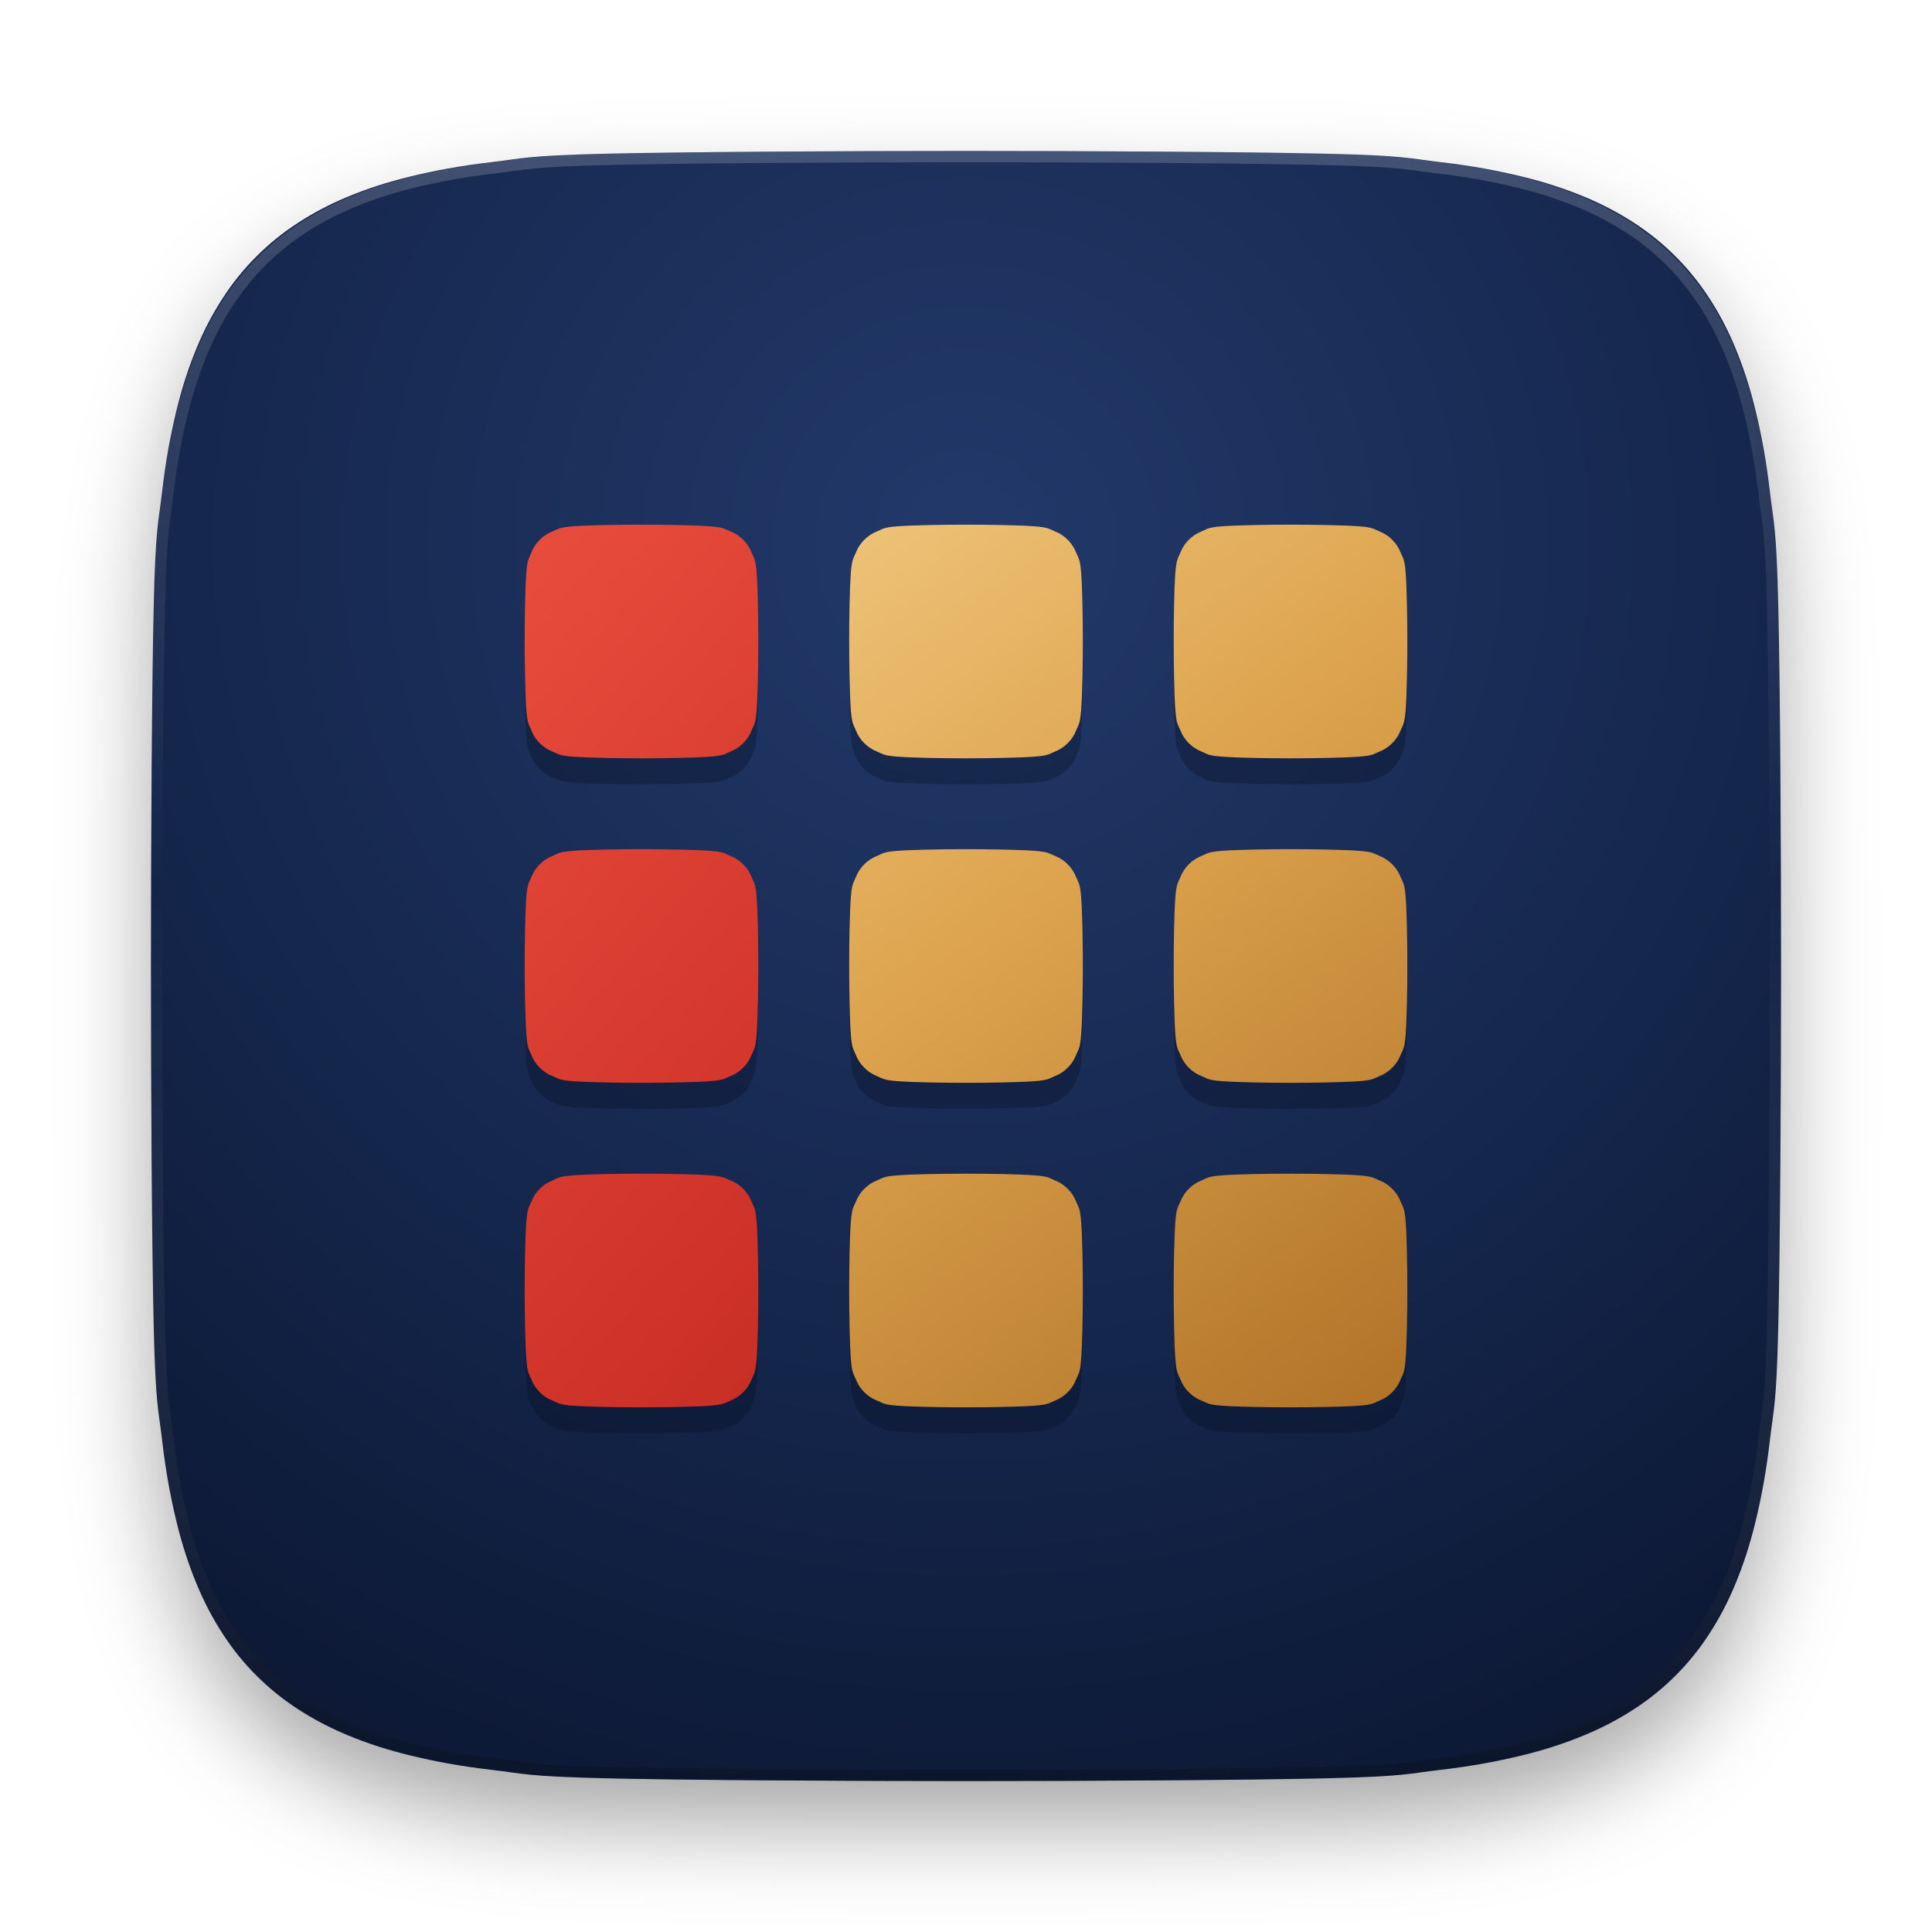
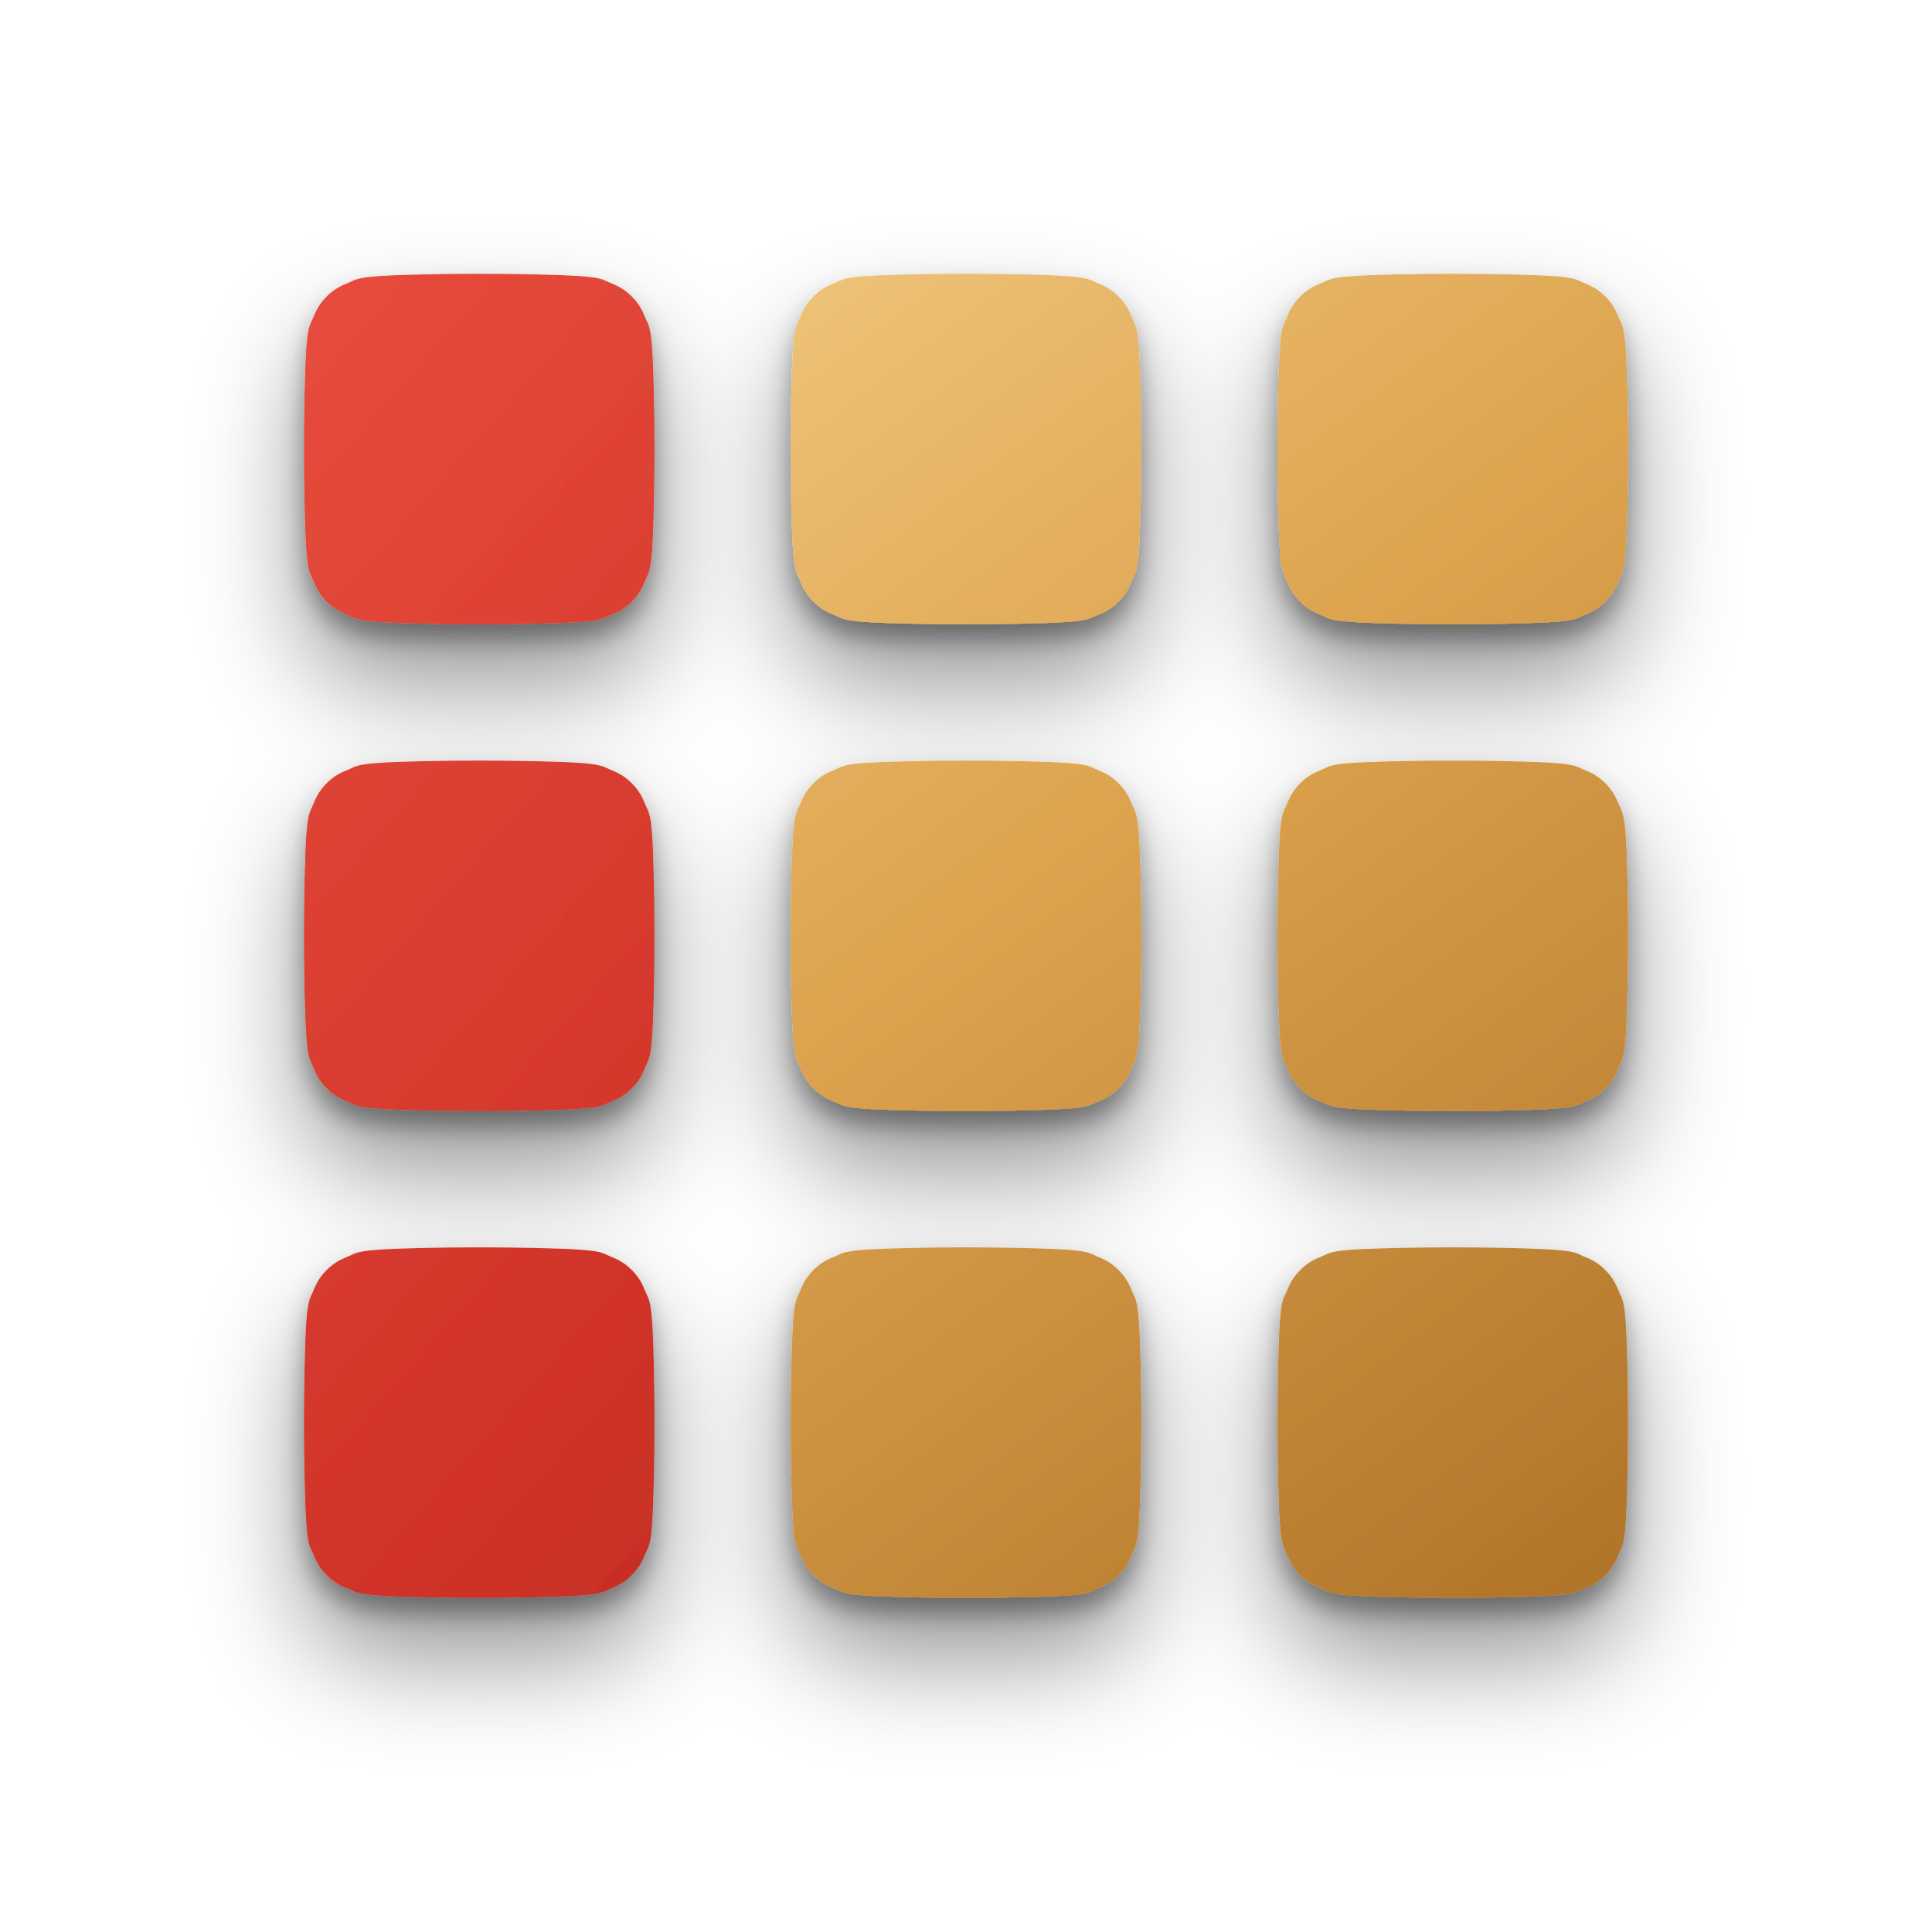
<svg xmlns="http://www.w3.org/2000/svg" viewBox="0 0 256 256" width="256" height="256">
  <defs>
    <linearGradient id="il-bronze" x1="58" y1="58" x2="188" y2="230" gradientUnits="userSpaceOnUse">
      <stop offset="0" stop-color="#F6D38E" />
      <stop offset="0.45" stop-color="#DDA34E" />
      <stop offset="1" stop-color="#A5671F" />
    </linearGradient>
    <linearGradient id="il-crest" x1="48" y1="34" x2="218" y2="184" gradientUnits="userSpaceOnUse">
      <stop offset="0" stop-color="#EE5442" />
      <stop offset="0.55" stop-color="#CF3228" />
      <stop offset="1" stop-color="#9E1F18" />
    </linearGradient>
-     <radialGradient id="il-navy" cx="128" cy="72" r="190" gradientUnits="userSpaceOnUse">
-       <stop offset="0" stop-color="#22396A" />
-       <stop offset="0.6" stop-color="#14254A" />
-       <stop offset="1" stop-color="#0B1630" />
-     </radialGradient>
-     <linearGradient id="il-rim" x1="0" y1="20" x2="0" y2="236" gradientUnits="userSpaceOnUse">
-       <stop offset="0" stop-color="#FFFFFF" stop-opacity="0.18" />
-       <stop offset="0.45" stop-color="#FFFFFF" stop-opacity="0" />
-       <stop offset="1" stop-color="#000000" stop-opacity="0.22" />
-     </linearGradient>
-     <filter id="il-shadow" x="-25%" y="-10%" width="150%" height="155%">
-       <feGaussianBlur in="SourceAlpha" stdDeviation="6" />
-       <feOffset dx="0" dy="6" />
-       <feComponentTransfer>
-         <feFuncA type="linear" slope="0.34" />
+     <filter id="il-drop" filterUnits="userSpaceOnUse" x="-20" y="-20" width="296" height="300">
+       <feGaussianBlur in="SourceAlpha" stdDeviation="7" result="b1" />
+       <feOffset in="b1" dy="8" result="o1" />
+       <feComponentTransfer in="o1" result="s1">
+         <feFuncA type="linear" slope="0.42" />
      </feComponentTransfer>
+       <feGaussianBlur in="SourceAlpha" stdDeviation="1.6" result="b2" />
+       <feOffset in="b2" dy="2" result="o2" />
+       <feComponentTransfer in="o2" result="s2">
+         <feFuncA type="linear" slope="0.35" />
+       </feComponentTransfer>
+       <feMerge>
+         <feMergeNode in="s1" />
+         <feMergeNode in="s2" />
+         <feMergeNode in="SourceGraphic" />
+       </feMerge>
    </filter>
-     <clipPath id="il-tile">
-       <path d="M236 128 C236 143.94 235.88 165.35 235.63 175.83 C235.38 186.31 235.01 186.61 234.51 190.9 C234.01 195.18 233.39 198.39 232.63 201.55 C231.87 204.7 230.99 207.35 229.96 209.85 C228.93 212.35 227.77 214.52 226.45 216.55 C225.13 218.58 223.67 220.37 222.02 222.02 C220.37 223.67 218.58 225.13 216.55 226.45 C214.52 227.77 212.35 228.93 209.85 229.96 C207.35 230.99 204.7 231.87 201.55 232.63 C198.39 233.39 195.18 234.01 190.9 234.51 C186.61 235.01 186.31 235.38 175.83 235.63 C165.35 235.88 143.94 236 128 236 C112.06 236 90.65 235.88 80.17 235.63 C69.69 235.38 69.39 235.01 65.1 234.51 C60.82 234.01 57.61 233.39 54.45 232.63 C51.3 231.87 48.65 230.99 46.15 229.96 C43.65 228.93 41.48 227.77 39.45 226.45 C37.42 225.13 35.63 223.67 33.98 222.02 C32.33 220.37 30.87 218.58 29.55 216.55 C28.23 214.52 27.07 212.35 26.04 209.85 C25.01 207.35 24.13 204.7 23.37 201.55 C22.61 198.39 21.99 195.18 21.49 190.9 C20.99 186.61 20.62 186.31 20.37 175.83 C20.12 165.35 20 143.94 20 128 C20 112.06 20.12 90.65 20.37 80.17 C20.62 69.69 20.99 69.39 21.49 65.1 C21.99 60.82 22.61 57.61 23.37 54.45 C24.13 51.3 25.01 48.65 26.04 46.15 C27.07 43.65 28.23 41.48 29.55 39.45 C30.87 37.42 32.33 35.63 33.98 33.98 C35.63 32.33 37.42 30.87 39.45 29.55 C41.48 28.23 43.65 27.07 46.15 26.04 C48.65 25.01 51.3 24.13 54.45 23.37 C57.61 22.61 60.82 21.99 65.1 21.49 C69.39 20.99 69.69 20.62 80.17 20.37 C90.65 20.12 112.06 20 128 20 C143.94 20 165.35 20.12 175.83 20.37 C186.31 20.62 186.61 20.99 190.9 21.49 C195.18 21.99 198.39 22.61 201.55 23.37 C204.7 24.13 207.35 25.01 209.85 26.04 C212.35 27.07 214.52 28.23 216.55 29.55 C218.58 30.87 220.37 32.33 222.02 33.98 C223.67 35.63 225.13 37.42 226.45 39.45 C227.77 41.48 228.93 43.65 229.96 46.15 C230.99 48.65 231.87 51.3 232.63 54.45 C233.39 57.61 234.01 60.82 234.51 65.1 C235.01 69.39 235.38 69.69 235.63 80.17 C235.88 90.65 236 112.06 236 128 Z" />
-     </clipPath>
  </defs>
-   <path fill="#0B1630" filter="url(#il-shadow)" d="M236 128 C236 143.94 235.88 165.35 235.63 175.83 C235.38 186.31 235.01 186.61 234.51 190.9 C234.01 195.18 233.39 198.39 232.63 201.55 C231.87 204.7 230.99 207.35 229.96 209.85 C228.93 212.35 227.77 214.52 226.45 216.55 C225.13 218.58 223.67 220.37 222.02 222.02 C220.37 223.67 218.58 225.13 216.55 226.45 C214.52 227.77 212.35 228.93 209.85 229.96 C207.35 230.99 204.7 231.87 201.55 232.63 C198.39 233.39 195.18 234.01 190.9 234.51 C186.61 235.01 186.31 235.38 175.83 235.63 C165.35 235.88 143.94 236 128 236 C112.06 236 90.65 235.88 80.17 235.63 C69.69 235.38 69.39 235.01 65.1 234.51 C60.82 234.01 57.61 233.39 54.45 232.63 C51.3 231.87 48.65 230.99 46.15 229.96 C43.65 228.93 41.48 227.77 39.45 226.45 C37.42 225.13 35.63 223.67 33.98 222.02 C32.33 220.37 30.87 218.58 29.55 216.55 C28.23 214.52 27.07 212.35 26.04 209.85 C25.01 207.35 24.13 204.7 23.37 201.55 C22.61 198.39 21.99 195.18 21.49 190.9 C20.99 186.61 20.62 186.31 20.37 175.83 C20.12 165.35 20 143.94 20 128 C20 112.06 20.12 90.65 20.37 80.17 C20.62 69.69 20.99 69.39 21.49 65.1 C21.99 60.82 22.61 57.61 23.37 54.45 C24.13 51.3 25.01 48.65 26.04 46.15 C27.07 43.65 28.23 41.48 29.55 39.45 C30.87 37.42 32.33 35.63 33.98 33.98 C35.63 32.33 37.42 30.87 39.45 29.55 C41.48 28.23 43.65 27.07 46.15 26.04 C48.65 25.01 51.3 24.13 54.45 23.37 C57.61 22.61 60.82 21.99 65.1 21.49 C69.39 20.99 69.69 20.62 80.17 20.37 C90.65 20.12 112.06 20 128 20 C143.94 20 165.35 20.12 175.83 20.37 C186.31 20.62 186.61 20.99 190.9 21.49 C195.18 21.99 198.39 22.61 201.55 23.37 C204.7 24.13 207.35 25.01 209.85 26.04 C212.35 27.07 214.52 28.23 216.55 29.55 C218.58 30.87 220.37 32.33 222.02 33.98 C223.67 35.63 225.13 37.42 226.45 39.45 C227.77 41.48 228.93 43.65 229.96 46.15 C230.99 48.65 231.87 51.3 232.63 54.45 C233.39 57.61 234.01 60.82 234.51 65.1 C235.01 69.39 235.38 69.69 235.63 80.17 C235.88 90.65 236 112.06 236 128 Z" />
-   <path fill="url(#il-navy)" d="M236 128 C236 143.94 235.88 165.35 235.63 175.83 C235.38 186.31 235.01 186.61 234.51 190.9 C234.01 195.18 233.39 198.39 232.63 201.55 C231.87 204.7 230.99 207.35 229.96 209.85 C228.93 212.35 227.77 214.52 226.45 216.55 C225.13 218.58 223.67 220.37 222.02 222.02 C220.37 223.67 218.58 225.13 216.55 226.45 C214.52 227.77 212.35 228.93 209.85 229.96 C207.35 230.99 204.7 231.87 201.55 232.63 C198.39 233.39 195.18 234.01 190.9 234.51 C186.61 235.01 186.31 235.38 175.83 235.63 C165.35 235.88 143.94 236 128 236 C112.06 236 90.65 235.88 80.17 235.63 C69.69 235.38 69.39 235.01 65.1 234.51 C60.82 234.01 57.61 233.39 54.45 232.63 C51.3 231.87 48.65 230.99 46.15 229.96 C43.65 228.93 41.48 227.77 39.45 226.45 C37.42 225.13 35.63 223.67 33.98 222.02 C32.33 220.37 30.87 218.58 29.55 216.55 C28.23 214.52 27.07 212.35 26.04 209.85 C25.01 207.35 24.13 204.7 23.37 201.55 C22.61 198.39 21.99 195.18 21.49 190.9 C20.99 186.61 20.62 186.31 20.37 175.83 C20.12 165.35 20 143.94 20 128 C20 112.06 20.12 90.65 20.37 80.17 C20.62 69.69 20.99 69.39 21.49 65.1 C21.99 60.82 22.61 57.61 23.37 54.45 C24.13 51.3 25.01 48.65 26.04 46.15 C27.07 43.65 28.23 41.48 29.55 39.45 C30.87 37.42 32.33 35.63 33.98 33.98 C35.63 32.33 37.42 30.87 39.45 29.55 C41.48 28.23 43.65 27.07 46.15 26.04 C48.65 25.01 51.3 24.13 54.45 23.37 C57.61 22.61 60.82 21.99 65.1 21.49 C69.39 20.99 69.69 20.62 80.17 20.37 C90.65 20.12 112.06 20 128 20 C143.94 20 165.35 20.12 175.83 20.37 C186.31 20.62 186.61 20.99 190.9 21.49 C195.18 21.99 198.39 22.61 201.55 23.37 C204.7 24.13 207.35 25.01 209.85 26.04 C212.35 27.07 214.52 28.23 216.55 29.55 C218.58 30.87 220.37 32.33 222.02 33.98 C223.67 35.63 225.13 37.42 226.45 39.45 C227.77 41.48 228.93 43.65 229.96 46.15 C230.99 48.65 231.87 51.3 232.63 54.45 C233.39 57.61 234.01 60.82 234.51 65.1 C235.01 69.39 235.38 69.69 235.63 80.17 C235.88 90.65 236 112.06 236 128 Z" />
-   <path fill="none" stroke="url(#il-rim)" stroke-width="1.5" d="M235.25 128 C235.25 143.83 235.13 165.09 234.88 175.5 C234.64 185.91 234.27 186.2 233.77 190.46 C233.28 194.72 232.66 197.9 231.91 201.04 C231.15 204.17 230.28 206.8 229.25 209.28 C228.23 211.76 227.08 213.92 225.77 215.94 C224.45 217.95 223 219.73 221.37 221.37 C219.73 223 217.95 224.45 215.94 225.77 C213.92 227.08 211.76 228.23 209.28 229.25 C206.8 230.28 204.17 231.15 201.04 231.91 C197.9 232.66 194.72 233.28 190.46 233.77 C186.2 234.27 185.91 234.64 175.5 234.88 C165.09 235.13 143.83 235.25 128 235.25 C112.17 235.25 90.91 235.13 80.5 234.88 C70.09 234.64 69.8 234.27 65.54 233.77 C61.28 233.28 58.1 232.66 54.96 231.91 C51.83 231.15 49.2 230.28 46.72 229.25 C44.24 228.23 42.08 227.08 40.06 225.77 C38.05 224.45 36.27 223 34.63 221.37 C33 219.73 31.55 217.95 30.23 215.94 C28.92 213.92 27.77 211.76 26.75 209.28 C25.72 206.8 24.85 204.17 24.09 201.04 C23.34 197.9 22.72 194.72 22.23 190.46 C21.73 186.2 21.36 185.91 21.12 175.5 C20.87 165.09 20.75 143.83 20.75 128 C20.75 112.17 20.87 90.91 21.12 80.5 C21.36 70.09 21.73 69.8 22.23 65.54 C22.72 61.28 23.34 58.1 24.09 54.96 C24.85 51.83 25.72 49.2 26.75 46.72 C27.77 44.24 28.92 42.08 30.23 40.06 C31.55 38.05 33 36.27 34.63 34.63 C36.27 33 38.05 31.55 40.06 30.23 C42.08 28.92 44.24 27.77 46.72 26.75 C49.2 25.72 51.83 24.85 54.96 24.09 C58.1 23.34 61.28 22.72 65.54 22.23 C69.8 21.73 70.09 21.36 80.5 21.12 C90.91 20.87 112.17 20.75 128 20.75 C143.83 20.75 165.09 20.87 175.5 21.12 C185.91 21.36 186.2 21.73 190.46 22.23 C194.72 22.72 197.9 23.34 201.04 24.09 C204.17 24.85 206.8 25.72 209.28 26.75 C211.76 27.77 213.92 28.92 215.94 30.23 C217.95 31.55 219.73 33 221.37 34.63 C223 36.27 224.45 38.05 225.77 40.06 C227.08 42.08 228.23 44.24 229.25 46.72 C230.28 49.2 231.15 51.83 231.91 54.96 C232.66 58.1 233.28 61.28 233.77 65.54 C234.27 69.8 234.64 70.09 234.88 80.5 C235.13 90.91 235.25 112.17 235.25 128 Z" />
-   <g clip-path="url(#il-tile)">
-     <g transform="translate(128 128) scale(0.86) translate(-128 -128)">
-       <g opacity="0.3" fill="#040A1A" transform="translate(0 4)">
-         <path d="M96 78 C96 81.49 95.92 86.21 95.75 88.48 C95.58 90.76 95.34 90.78 94.99 91.64 C94.65 92.51 94.23 93.11 93.67 93.67 C93.11 94.23 92.51 94.65 91.64 94.99 C90.78 95.34 90.76 95.58 88.48 95.75 C86.21 95.92 81.49 96 78 96 C74.51 96 69.79 95.92 67.52 95.75 C65.24 95.58 65.22 95.34 64.36 94.99 C63.49 94.65 62.89 94.23 62.33 93.67 C61.77 93.11 61.35 92.51 61.01 91.64 C60.66 90.78 60.42 90.76 60.25 88.48 C60.08 86.21 60 81.49 60 78 C60 74.51 60.08 69.79 60.25 67.52 C60.42 65.24 60.66 65.22 61.01 64.36 C61.35 63.49 61.77 62.89 62.33 62.33 C62.89 61.77 63.49 61.35 64.36 61.01 C65.22 60.66 65.24 60.42 67.52 60.25 C69.79 60.08 74.51 60 78 60 C81.49 60 86.21 60.08 88.48 60.25 C90.76 60.42 90.78 60.66 91.64 61.01 C92.51 61.35 93.11 61.77 93.67 62.33 C94.23 62.89 94.65 63.49 94.99 64.36 C95.34 65.22 95.58 65.24 95.75 67.52 C95.92 69.79 96 74.51 96 78 Z" />
-         <path d="M146 78 C146 81.49 145.92 86.21 145.75 88.48 C145.58 90.76 145.34 90.78 144.99 91.64 C144.65 92.51 144.23 93.11 143.67 93.67 C143.11 94.23 142.51 94.65 141.64 94.99 C140.78 95.34 140.76 95.58 138.48 95.75 C136.21 95.92 131.49 96 128 96 C124.51 96 119.79 95.92 117.52 95.75 C115.24 95.58 115.22 95.34 114.36 94.99 C113.49 94.65 112.89 94.23 112.33 93.67 C111.77 93.11 111.35 92.51 111.01 91.64 C110.66 90.78 110.42 90.76 110.25 88.48 C110.08 86.21 110 81.49 110 78 C110 74.51 110.08 69.79 110.25 67.52 C110.42 65.24 110.66 65.22 111.01 64.36 C111.35 63.49 111.77 62.89 112.33 62.33 C112.89 61.77 113.49 61.35 114.36 61.01 C115.22 60.66 115.24 60.42 117.52 60.25 C119.79 60.08 124.51 60 128 60 C131.49 60 136.21 60.08 138.48 60.25 C140.76 60.42 140.78 60.66 141.64 61.01 C142.51 61.35 143.11 61.77 143.67 62.33 C144.23 62.89 144.65 63.49 144.99 64.36 C145.34 65.22 145.58 65.24 145.75 67.52 C145.92 69.79 146 74.51 146 78 Z" />
-         <path d="M196 78 C196 81.49 195.92 86.21 195.75 88.48 C195.58 90.76 195.34 90.78 194.99 91.64 C194.65 92.51 194.23 93.11 193.67 93.67 C193.11 94.23 192.51 94.65 191.64 94.99 C190.78 95.34 190.76 95.58 188.48 95.75 C186.21 95.92 181.49 96 178 96 C174.51 96 169.79 95.92 167.52 95.75 C165.24 95.58 165.22 95.34 164.36 94.99 C163.49 94.65 162.89 94.23 162.33 93.67 C161.77 93.11 161.35 92.51 161.01 91.64 C160.66 90.78 160.42 90.76 160.25 88.48 C160.08 86.21 160 81.49 160 78 C160 74.51 160.08 69.79 160.25 67.52 C160.42 65.24 160.66 65.22 161.01 64.36 C161.35 63.49 161.77 62.89 162.33 62.33 C162.89 61.77 163.49 61.35 164.36 61.01 C165.22 60.66 165.24 60.42 167.52 60.25 C169.79 60.08 174.51 60 178 60 C181.49 60 186.21 60.08 188.48 60.25 C190.76 60.42 190.78 60.66 191.64 61.01 C192.51 61.35 193.11 61.77 193.67 62.33 C194.23 62.89 194.65 63.49 194.99 64.36 C195.34 65.22 195.58 65.24 195.75 67.52 C195.92 69.79 196 74.51 196 78 Z" />
-         <path d="M96 128 C96 131.49 95.92 136.21 95.75 138.48 C95.58 140.76 95.34 140.78 94.99 141.64 C94.65 142.51 94.23 143.11 93.67 143.67 C93.11 144.23 92.51 144.65 91.64 144.99 C90.78 145.34 90.76 145.58 88.48 145.75 C86.21 145.92 81.49 146 78 146 C74.51 146 69.79 145.92 67.52 145.75 C65.24 145.58 65.22 145.34 64.36 144.99 C63.49 144.65 62.89 144.23 62.33 143.67 C61.77 143.11 61.35 142.51 61.01 141.64 C60.66 140.78 60.42 140.76 60.25 138.48 C60.08 136.21 60 131.49 60 128 C60 124.51 60.08 119.79 60.25 117.52 C60.42 115.24 60.66 115.22 61.01 114.36 C61.35 113.49 61.77 112.89 62.33 112.33 C62.89 111.77 63.49 111.35 64.36 111.01 C65.22 110.66 65.24 110.42 67.52 110.25 C69.79 110.08 74.51 110 78 110 C81.49 110 86.21 110.08 88.48 110.25 C90.76 110.42 90.78 110.66 91.64 111.01 C92.51 111.35 93.11 111.77 93.67 112.33 C94.23 112.89 94.65 113.49 94.99 114.36 C95.34 115.22 95.58 115.24 95.75 117.52 C95.92 119.79 96 124.51 96 128 Z" />
-         <path d="M146 128 C146 131.49 145.92 136.21 145.75 138.48 C145.58 140.76 145.34 140.78 144.99 141.64 C144.65 142.51 144.23 143.11 143.67 143.67 C143.11 144.23 142.51 144.65 141.64 144.99 C140.78 145.34 140.76 145.58 138.48 145.75 C136.21 145.92 131.49 146 128 146 C124.51 146 119.79 145.92 117.52 145.75 C115.24 145.58 115.22 145.34 114.36 144.99 C113.49 144.65 112.89 144.23 112.33 143.67 C111.77 143.11 111.35 142.51 111.01 141.64 C110.66 140.78 110.42 140.76 110.25 138.48 C110.08 136.21 110 131.49 110 128 C110 124.51 110.08 119.79 110.25 117.52 C110.42 115.24 110.66 115.22 111.01 114.36 C111.35 113.49 111.77 112.89 112.33 112.33 C112.89 111.77 113.49 111.35 114.36 111.01 C115.22 110.66 115.24 110.42 117.52 110.25 C119.79 110.08 124.51 110 128 110 C131.49 110 136.21 110.08 138.48 110.25 C140.76 110.42 140.78 110.66 141.64 111.01 C142.51 111.35 143.11 111.77 143.67 112.33 C144.23 112.89 144.65 113.49 144.99 114.36 C145.34 115.22 145.58 115.24 145.75 117.52 C145.92 119.79 146 124.51 146 128 Z" />
-         <path d="M196 128 C196 131.49 195.92 136.21 195.75 138.48 C195.58 140.76 195.34 140.78 194.99 141.64 C194.65 142.51 194.23 143.11 193.67 143.67 C193.11 144.23 192.51 144.65 191.64 144.99 C190.78 145.34 190.76 145.58 188.48 145.75 C186.21 145.92 181.49 146 178 146 C174.51 146 169.79 145.92 167.52 145.75 C165.24 145.58 165.22 145.34 164.36 144.99 C163.49 144.65 162.89 144.23 162.33 143.67 C161.77 143.11 161.35 142.51 161.01 141.64 C160.66 140.78 160.42 140.76 160.25 138.48 C160.08 136.21 160 131.49 160 128 C160 124.51 160.08 119.79 160.25 117.52 C160.42 115.24 160.66 115.22 161.01 114.36 C161.35 113.49 161.77 112.89 162.33 112.33 C162.89 111.77 163.49 111.35 164.36 111.01 C165.22 110.66 165.24 110.42 167.52 110.25 C169.79 110.08 174.51 110 178 110 C181.49 110 186.21 110.08 188.48 110.25 C190.76 110.42 190.78 110.66 191.64 111.01 C192.51 111.35 193.11 111.77 193.67 112.33 C194.23 112.89 194.65 113.49 194.99 114.36 C195.34 115.22 195.58 115.24 195.75 117.52 C195.92 119.79 196 124.51 196 128 Z" />
-         <path d="M96 178 C96 181.49 95.92 186.21 95.75 188.48 C95.58 190.76 95.34 190.78 94.99 191.64 C94.65 192.51 94.23 193.11 93.67 193.67 C93.11 194.23 92.51 194.65 91.64 194.99 C90.78 195.34 90.76 195.58 88.48 195.75 C86.21 195.92 81.49 196 78 196 C74.51 196 69.79 195.92 67.52 195.75 C65.24 195.58 65.22 195.34 64.36 194.99 C63.49 194.65 62.89 194.23 62.33 193.67 C61.77 193.11 61.35 192.51 61.01 191.64 C60.66 190.78 60.42 190.76 60.25 188.48 C60.08 186.21 60 181.49 60 178 C60 174.51 60.08 169.79 60.25 167.52 C60.42 165.24 60.66 165.22 61.01 164.36 C61.35 163.49 61.77 162.89 62.33 162.33 C62.89 161.77 63.49 161.35 64.36 161.01 C65.22 160.66 65.24 160.42 67.52 160.25 C69.79 160.08 74.51 160 78 160 C81.49 160 86.21 160.08 88.48 160.25 C90.76 160.42 90.78 160.66 91.64 161.01 C92.51 161.35 93.11 161.77 93.67 162.33 C94.23 162.89 94.65 163.49 94.99 164.36 C95.34 165.22 95.58 165.24 95.75 167.52 C95.92 169.79 96 174.51 96 178 Z" />
-         <path d="M146 178 C146 181.49 145.92 186.21 145.75 188.48 C145.58 190.76 145.34 190.78 144.99 191.64 C144.65 192.51 144.23 193.11 143.67 193.67 C143.11 194.23 142.51 194.65 141.64 194.99 C140.78 195.34 140.76 195.58 138.48 195.75 C136.21 195.92 131.49 196 128 196 C124.51 196 119.79 195.92 117.52 195.75 C115.24 195.58 115.22 195.34 114.36 194.99 C113.49 194.65 112.89 194.23 112.33 193.67 C111.77 193.11 111.35 192.51 111.01 191.64 C110.66 190.78 110.42 190.76 110.25 188.48 C110.08 186.21 110 181.49 110 178 C110 174.51 110.08 169.79 110.25 167.52 C110.42 165.24 110.66 165.22 111.01 164.36 C111.35 163.49 111.77 162.89 112.33 162.33 C112.89 161.77 113.49 161.35 114.36 161.01 C115.22 160.66 115.24 160.42 117.52 160.25 C119.79 160.08 124.51 160 128 160 C131.49 160 136.21 160.08 138.48 160.25 C140.76 160.42 140.78 160.66 141.64 161.01 C142.51 161.35 143.11 161.77 143.67 162.33 C144.23 162.89 144.65 163.49 144.99 164.36 C145.34 165.22 145.58 165.24 145.75 167.52 C145.92 169.79 146 174.51 146 178 Z" />
-         <path d="M196 178 C196 181.49 195.92 186.21 195.75 188.48 C195.58 190.76 195.34 190.78 194.99 191.64 C194.65 192.51 194.23 193.11 193.67 193.67 C193.11 194.23 192.51 194.65 191.64 194.99 C190.78 195.34 190.76 195.58 188.48 195.75 C186.21 195.92 181.49 196 178 196 C174.51 196 169.79 195.92 167.52 195.75 C165.24 195.58 165.22 195.34 164.36 194.99 C163.49 194.65 162.89 194.23 162.33 193.67 C161.77 193.11 161.35 192.51 161.01 191.64 C160.66 190.78 160.42 190.76 160.25 188.48 C160.08 186.21 160 181.49 160 178 C160 174.51 160.08 169.79 160.25 167.52 C160.42 165.24 160.66 165.22 161.01 164.36 C161.35 163.49 161.77 162.89 162.33 162.33 C162.89 161.77 163.49 161.35 164.36 161.01 C165.22 160.66 165.24 160.42 167.52 160.25 C169.79 160.08 174.51 160 178 160 C181.49 160 186.21 160.08 188.48 160.25 C190.76 160.42 190.78 160.66 191.64 161.01 C192.51 161.35 193.11 161.77 193.67 162.33 C194.23 162.89 194.65 163.49 194.99 164.36 C195.34 165.22 195.58 165.24 195.75 167.52 C195.92 169.79 196 174.51 196 178 Z" />
-       </g>
+   <g filter="url(#il-drop)">
+     <g transform="translate(128 124) scale(1.29) translate(-128.00 -128.00)">
      <path fill="url(#il-crest)" d="M96 78 C96 81.49 95.92 86.21 95.75 88.48 C95.58 90.76 95.34 90.78 94.99 91.64 C94.65 92.51 94.23 93.11 93.67 93.67 C93.11 94.23 92.51 94.65 91.64 94.99 C90.78 95.34 90.76 95.58 88.48 95.75 C86.21 95.92 81.49 96 78 96 C74.51 96 69.79 95.92 67.52 95.75 C65.24 95.58 65.22 95.34 64.36 94.99 C63.49 94.65 62.89 94.23 62.33 93.67 C61.77 93.11 61.35 92.51 61.01 91.64 C60.66 90.78 60.42 90.76 60.25 88.48 C60.08 86.21 60 81.49 60 78 C60 74.51 60.08 69.79 60.25 67.52 C60.42 65.24 60.66 65.22 61.01 64.36 C61.35 63.49 61.77 62.89 62.33 62.33 C62.89 61.77 63.49 61.35 64.36 61.01 C65.22 60.66 65.24 60.42 67.52 60.25 C69.79 60.08 74.51 60 78 60 C81.49 60 86.21 60.08 88.48 60.25 C90.76 60.42 90.78 60.66 91.64 61.01 C92.51 61.35 93.11 61.77 93.67 62.33 C94.23 62.89 94.65 63.49 94.99 64.36 C95.34 65.22 95.58 65.24 95.75 67.52 C95.92 69.79 96 74.51 96 78 Z" />
      <path fill="url(#il-bronze)" d="M146 78 C146 81.49 145.92 86.21 145.75 88.48 C145.58 90.76 145.34 90.78 144.99 91.64 C144.65 92.51 144.23 93.11 143.67 93.67 C143.11 94.23 142.51 94.65 141.64 94.99 C140.78 95.34 140.76 95.58 138.48 95.75 C136.21 95.92 131.49 96 128 96 C124.51 96 119.79 95.92 117.52 95.75 C115.24 95.58 115.22 95.34 114.36 94.99 C113.49 94.65 112.89 94.23 112.33 93.67 C111.77 93.11 111.35 92.51 111.01 91.64 C110.66 90.78 110.42 90.76 110.25 88.48 C110.08 86.21 110 81.49 110 78 C110 74.51 110.08 69.79 110.25 67.52 C110.42 65.24 110.66 65.22 111.01 64.36 C111.35 63.49 111.77 62.89 112.33 62.33 C112.89 61.77 113.49 61.35 114.36 61.01 C115.22 60.66 115.24 60.42 117.52 60.25 C119.79 60.08 124.51 60 128 60 C131.49 60 136.21 60.08 138.48 60.25 C140.76 60.42 140.78 60.66 141.64 61.01 C142.51 61.35 143.11 61.77 143.67 62.33 C144.23 62.89 144.65 63.49 144.99 64.36 C145.34 65.22 145.58 65.24 145.75 67.52 C145.92 69.79 146 74.51 146 78 Z" />
      <path fill="url(#il-bronze)" d="M196 78 C196 81.49 195.92 86.21 195.75 88.48 C195.58 90.76 195.34 90.78 194.99 91.64 C194.65 92.51 194.23 93.11 193.67 93.67 C193.11 94.23 192.51 94.65 191.64 94.99 C190.78 95.34 190.76 95.58 188.48 95.75 C186.21 95.92 181.49 96 178 96 C174.51 96 169.79 95.92 167.52 95.75 C165.24 95.58 165.22 95.34 164.36 94.99 C163.49 94.65 162.89 94.23 162.33 93.67 C161.77 93.11 161.35 92.51 161.01 91.64 C160.66 90.78 160.42 90.76 160.25 88.48 C160.08 86.21 160 81.49 160 78 C160 74.51 160.08 69.79 160.25 67.52 C160.42 65.24 160.66 65.22 161.01 64.36 C161.35 63.49 161.77 62.89 162.33 62.33 C162.89 61.77 163.49 61.35 164.36 61.01 C165.22 60.66 165.24 60.42 167.52 60.25 C169.79 60.08 174.51 60 178 60 C181.49 60 186.21 60.08 188.48 60.25 C190.76 60.42 190.78 60.66 191.64 61.01 C192.51 61.35 193.11 61.77 193.67 62.33 C194.23 62.89 194.65 63.49 194.99 64.36 C195.34 65.22 195.58 65.24 195.75 67.52 C195.92 69.79 196 74.51 196 78 Z" />
      <path fill="url(#il-crest)" d="M96 128 C96 131.49 95.92 136.21 95.75 138.48 C95.58 140.76 95.34 140.78 94.99 141.64 C94.65 142.51 94.23 143.11 93.67 143.67 C93.11 144.23 92.51 144.65 91.64 144.99 C90.78 145.34 90.76 145.58 88.48 145.75 C86.21 145.92 81.49 146 78 146 C74.51 146 69.79 145.92 67.52 145.75 C65.24 145.58 65.22 145.34 64.36 144.99 C63.49 144.65 62.89 144.23 62.33 143.67 C61.77 143.11 61.35 142.51 61.01 141.64 C60.66 140.78 60.42 140.76 60.25 138.48 C60.08 136.21 60 131.49 60 128 C60 124.51 60.08 119.79 60.25 117.52 C60.42 115.24 60.66 115.22 61.01 114.36 C61.35 113.49 61.77 112.89 62.33 112.33 C62.89 111.77 63.49 111.35 64.36 111.01 C65.22 110.66 65.24 110.42 67.52 110.25 C69.79 110.08 74.51 110 78 110 C81.49 110 86.21 110.08 88.48 110.25 C90.76 110.42 90.78 110.66 91.64 111.01 C92.51 111.35 93.11 111.77 93.67 112.33 C94.23 112.89 94.65 113.49 94.99 114.36 C95.34 115.22 95.58 115.24 95.75 117.52 C95.92 119.79 96 124.51 96 128 Z" />
      <path fill="url(#il-bronze)" d="M146 128 C146 131.49 145.92 136.21 145.75 138.48 C145.58 140.76 145.34 140.78 144.99 141.64 C144.65 142.51 144.23 143.11 143.67 143.67 C143.11 144.23 142.51 144.65 141.64 144.99 C140.78 145.34 140.76 145.58 138.48 145.75 C136.21 145.92 131.49 146 128 146 C124.51 146 119.79 145.92 117.52 145.75 C115.24 145.58 115.22 145.34 114.36 144.99 C113.49 144.65 112.89 144.23 112.33 143.67 C111.77 143.11 111.35 142.51 111.01 141.64 C110.66 140.78 110.42 140.76 110.25 138.48 C110.08 136.21 110 131.49 110 128 C110 124.51 110.08 119.79 110.25 117.52 C110.42 115.24 110.66 115.22 111.01 114.36 C111.35 113.49 111.77 112.89 112.33 112.33 C112.89 111.77 113.49 111.35 114.36 111.01 C115.22 110.66 115.24 110.42 117.52 110.25 C119.79 110.08 124.51 110 128 110 C131.49 110 136.21 110.08 138.48 110.25 C140.76 110.42 140.78 110.66 141.64 111.01 C142.51 111.35 143.11 111.77 143.67 112.33 C144.23 112.89 144.65 113.49 144.99 114.36 C145.34 115.22 145.58 115.24 145.75 117.52 C145.92 119.79 146 124.51 146 128 Z" />
      <path fill="url(#il-bronze)" d="M196 128 C196 131.49 195.92 136.21 195.75 138.48 C195.58 140.76 195.34 140.78 194.99 141.64 C194.65 142.51 194.23 143.11 193.67 143.67 C193.11 144.23 192.51 144.65 191.64 144.99 C190.78 145.34 190.76 145.58 188.48 145.75 C186.21 145.92 181.49 146 178 146 C174.51 146 169.79 145.92 167.52 145.75 C165.24 145.58 165.22 145.34 164.36 144.99 C163.49 144.65 162.89 144.23 162.33 143.67 C161.77 143.11 161.35 142.51 161.01 141.64 C160.66 140.78 160.42 140.76 160.25 138.48 C160.08 136.21 160 131.49 160 128 C160 124.51 160.08 119.79 160.25 117.52 C160.42 115.24 160.66 115.22 161.01 114.36 C161.35 113.49 161.77 112.89 162.33 112.33 C162.89 111.77 163.49 111.35 164.36 111.01 C165.22 110.66 165.24 110.42 167.52 110.25 C169.79 110.08 174.51 110 178 110 C181.49 110 186.21 110.08 188.48 110.25 C190.76 110.42 190.78 110.66 191.64 111.01 C192.51 111.35 193.11 111.77 193.67 112.33 C194.23 112.89 194.65 113.49 194.99 114.36 C195.34 115.22 195.58 115.24 195.75 117.52 C195.92 119.79 196 124.51 196 128 Z" />
      <path fill="url(#il-crest)" d="M96 178 C96 181.49 95.92 186.21 95.75 188.48 C95.58 190.76 95.34 190.78 94.99 191.64 C94.65 192.51 94.23 193.11 93.67 193.67 C93.11 194.23 92.51 194.65 91.64 194.99 C90.78 195.34 90.76 195.58 88.48 195.75 C86.21 195.92 81.49 196 78 196 C74.51 196 69.79 195.92 67.52 195.75 C65.24 195.58 65.22 195.34 64.36 194.99 C63.49 194.65 62.89 194.23 62.33 193.67 C61.77 193.11 61.35 192.51 61.01 191.64 C60.66 190.78 60.42 190.76 60.25 188.48 C60.08 186.21 60 181.49 60 178 C60 174.51 60.08 169.79 60.25 167.52 C60.42 165.24 60.66 165.22 61.01 164.36 C61.35 163.49 61.77 162.89 62.33 162.33 C62.89 161.77 63.49 161.35 64.36 161.01 C65.22 160.66 65.24 160.42 67.52 160.25 C69.79 160.08 74.51 160 78 160 C81.49 160 86.21 160.08 88.48 160.25 C90.76 160.42 90.78 160.66 91.64 161.01 C92.51 161.35 93.11 161.77 93.67 162.33 C94.23 162.89 94.65 163.49 94.99 164.36 C95.34 165.22 95.58 165.24 95.75 167.52 C95.92 169.79 96 174.51 96 178 Z" />
      <path fill="url(#il-bronze)" d="M146 178 C146 181.49 145.92 186.21 145.75 188.48 C145.58 190.76 145.34 190.78 144.99 191.64 C144.65 192.51 144.23 193.11 143.67 193.67 C143.11 194.23 142.51 194.65 141.64 194.99 C140.78 195.34 140.76 195.58 138.48 195.75 C136.21 195.92 131.49 196 128 196 C124.51 196 119.79 195.92 117.52 195.75 C115.24 195.58 115.22 195.34 114.36 194.99 C113.49 194.65 112.89 194.23 112.33 193.67 C111.77 193.11 111.35 192.51 111.01 191.64 C110.66 190.78 110.42 190.76 110.25 188.48 C110.08 186.21 110 181.49 110 178 C110 174.51 110.08 169.79 110.25 167.52 C110.42 165.24 110.66 165.22 111.01 164.36 C111.35 163.49 111.77 162.89 112.33 162.33 C112.89 161.77 113.49 161.35 114.36 161.01 C115.22 160.66 115.24 160.42 117.52 160.25 C119.79 160.08 124.51 160 128 160 C131.49 160 136.21 160.08 138.48 160.25 C140.76 160.42 140.78 160.66 141.64 161.01 C142.51 161.35 143.11 161.77 143.67 162.33 C144.23 162.89 144.65 163.49 144.99 164.36 C145.34 165.22 145.58 165.24 145.75 167.52 C145.92 169.79 146 174.51 146 178 Z" />
      <path fill="url(#il-bronze)" d="M196 178 C196 181.49 195.92 186.21 195.75 188.48 C195.58 190.76 195.34 190.78 194.99 191.64 C194.65 192.51 194.23 193.11 193.67 193.67 C193.11 194.23 192.51 194.65 191.64 194.99 C190.78 195.34 190.76 195.58 188.48 195.75 C186.21 195.92 181.49 196 178 196 C174.51 196 169.79 195.92 167.52 195.75 C165.24 195.58 165.22 195.34 164.36 194.99 C163.49 194.65 162.89 194.23 162.33 193.67 C161.77 193.11 161.35 192.51 161.01 191.64 C160.66 190.78 160.42 190.76 160.25 188.48 C160.08 186.21 160 181.49 160 178 C160 174.51 160.08 169.79 160.25 167.52 C160.42 165.24 160.66 165.22 161.01 164.36 C161.35 163.49 161.77 162.89 162.33 162.33 C162.89 161.77 163.49 161.35 164.36 161.01 C165.22 160.66 165.24 160.42 167.52 160.25 C169.79 160.08 174.51 160 178 160 C181.49 160 186.21 160.08 188.48 160.25 C190.76 160.42 190.78 160.66 191.64 161.01 C192.51 161.35 193.11 161.77 193.67 162.33 C194.23 162.89 194.65 163.49 194.99 164.36 C195.34 165.22 195.58 165.24 195.75 167.52 C195.92 169.79 196 174.51 196 178 Z" />
    </g>
  </g>
</svg>
